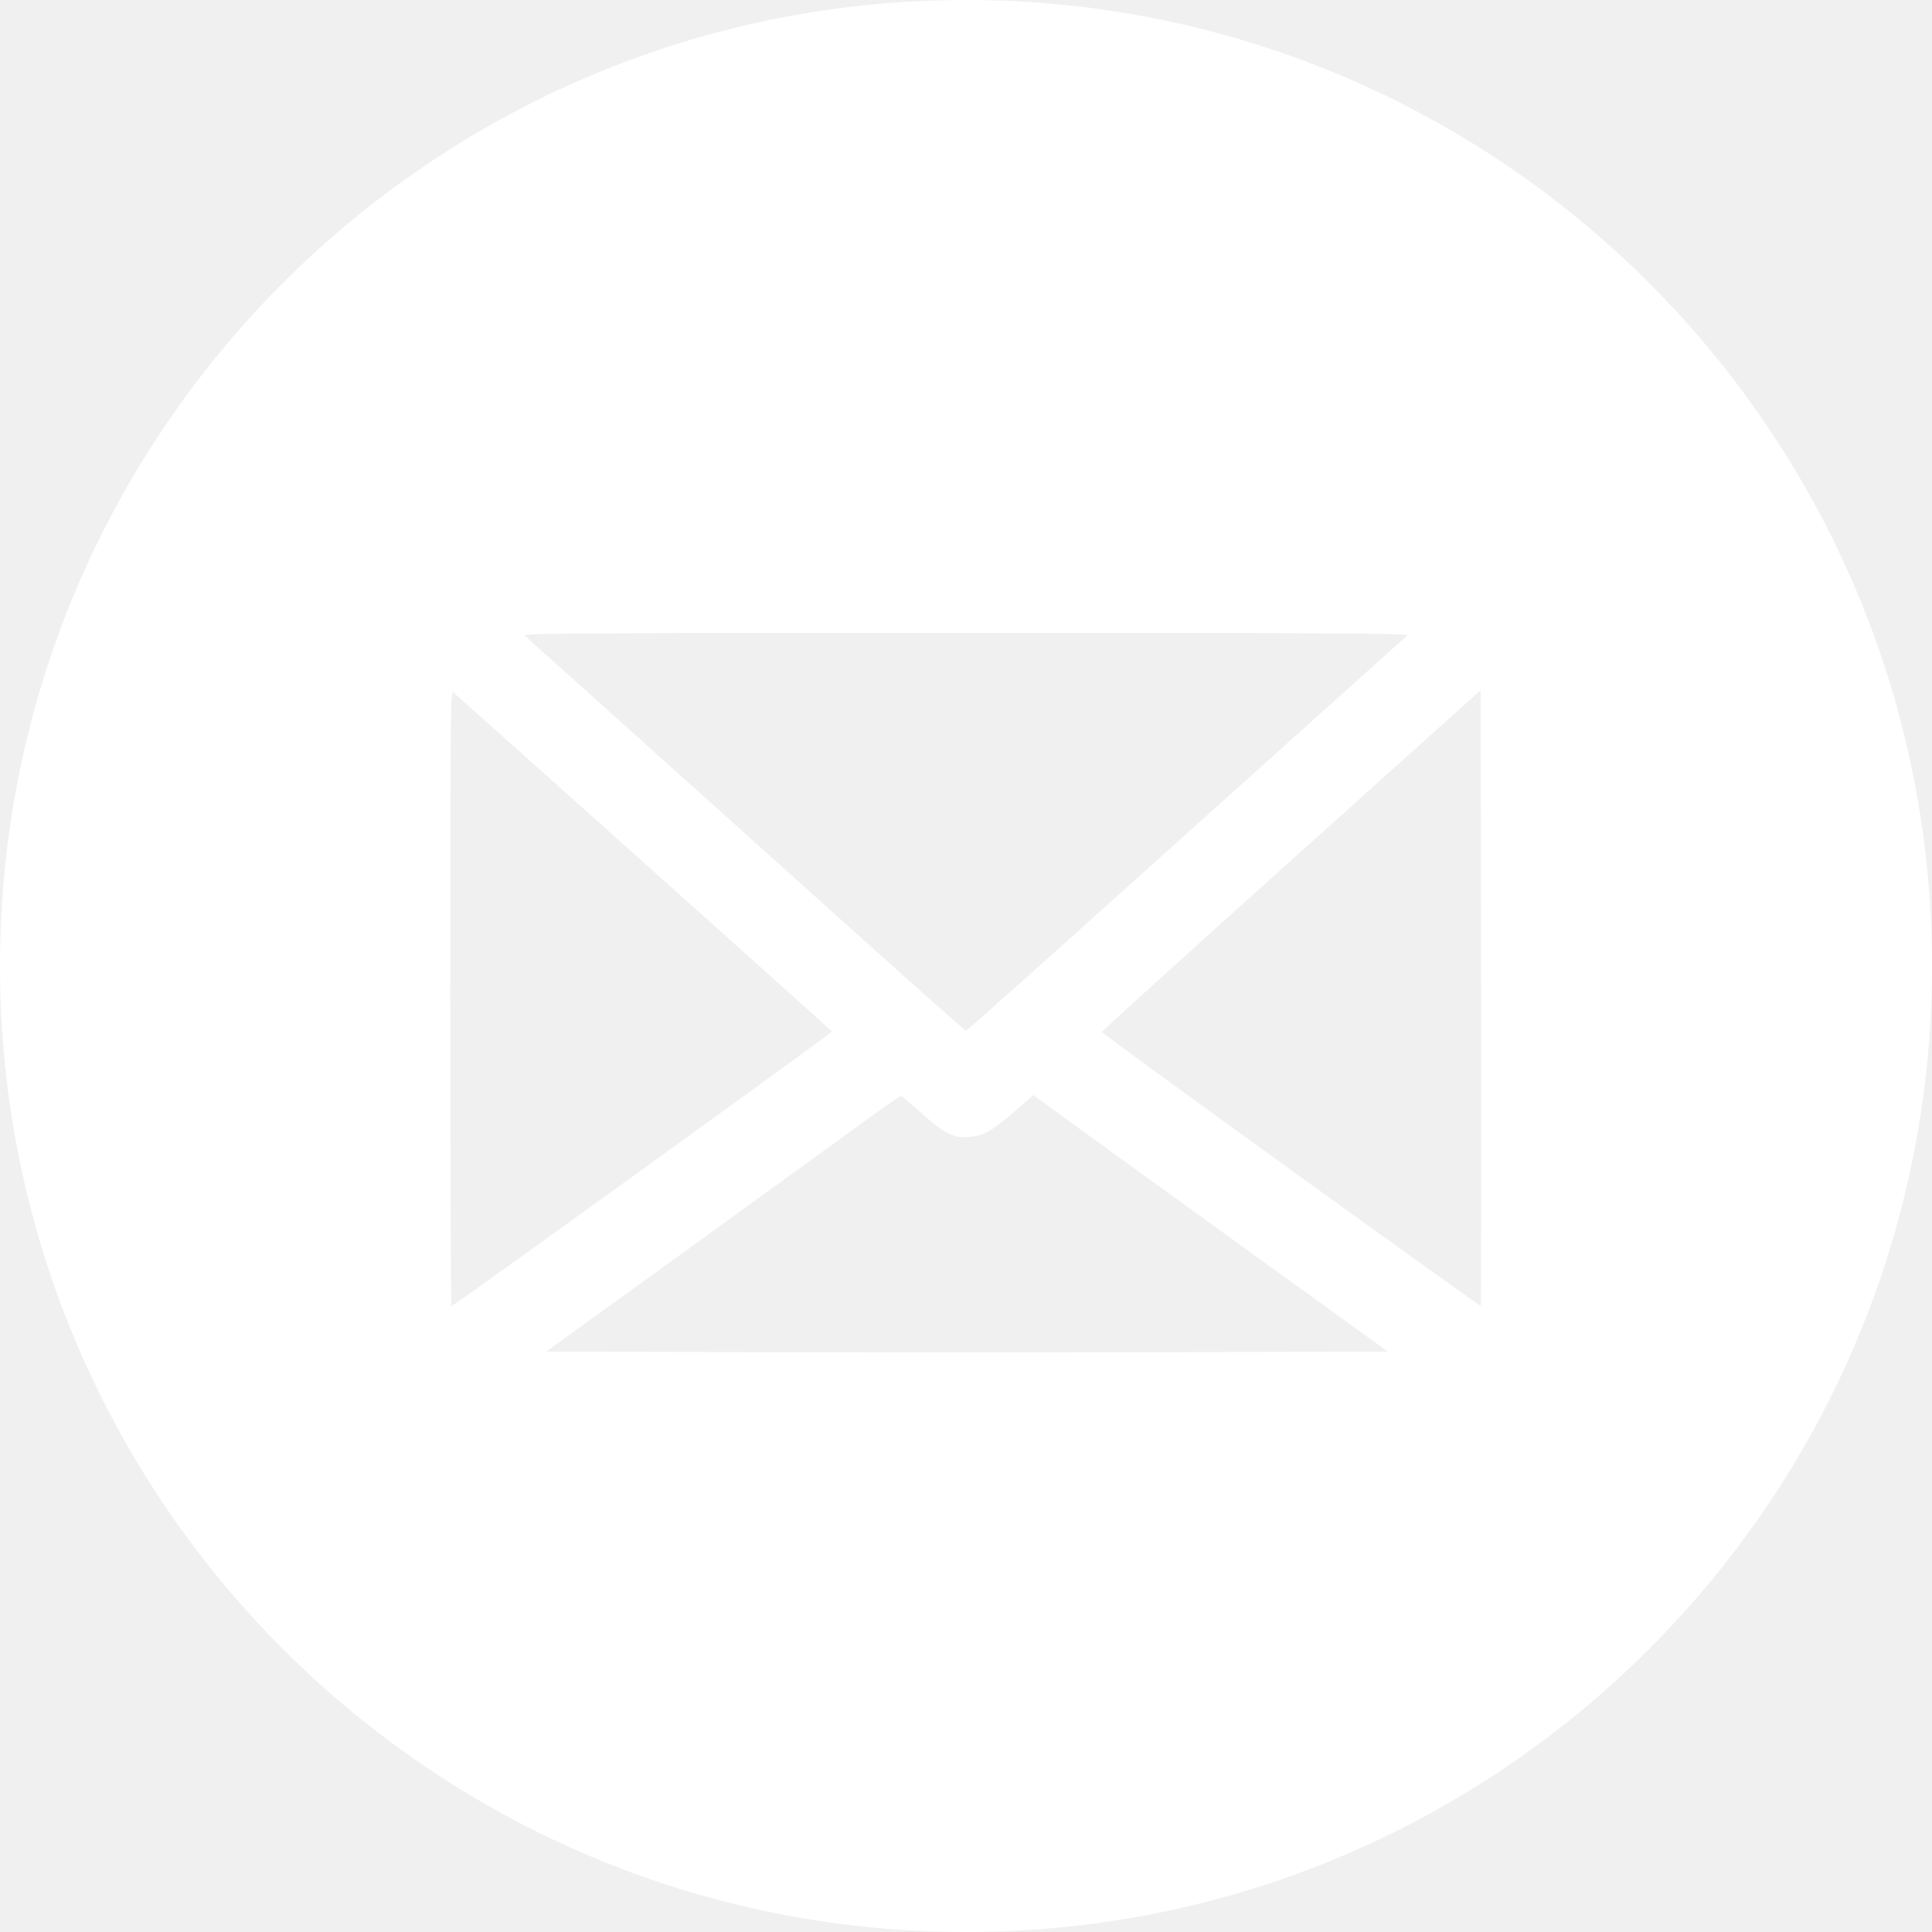
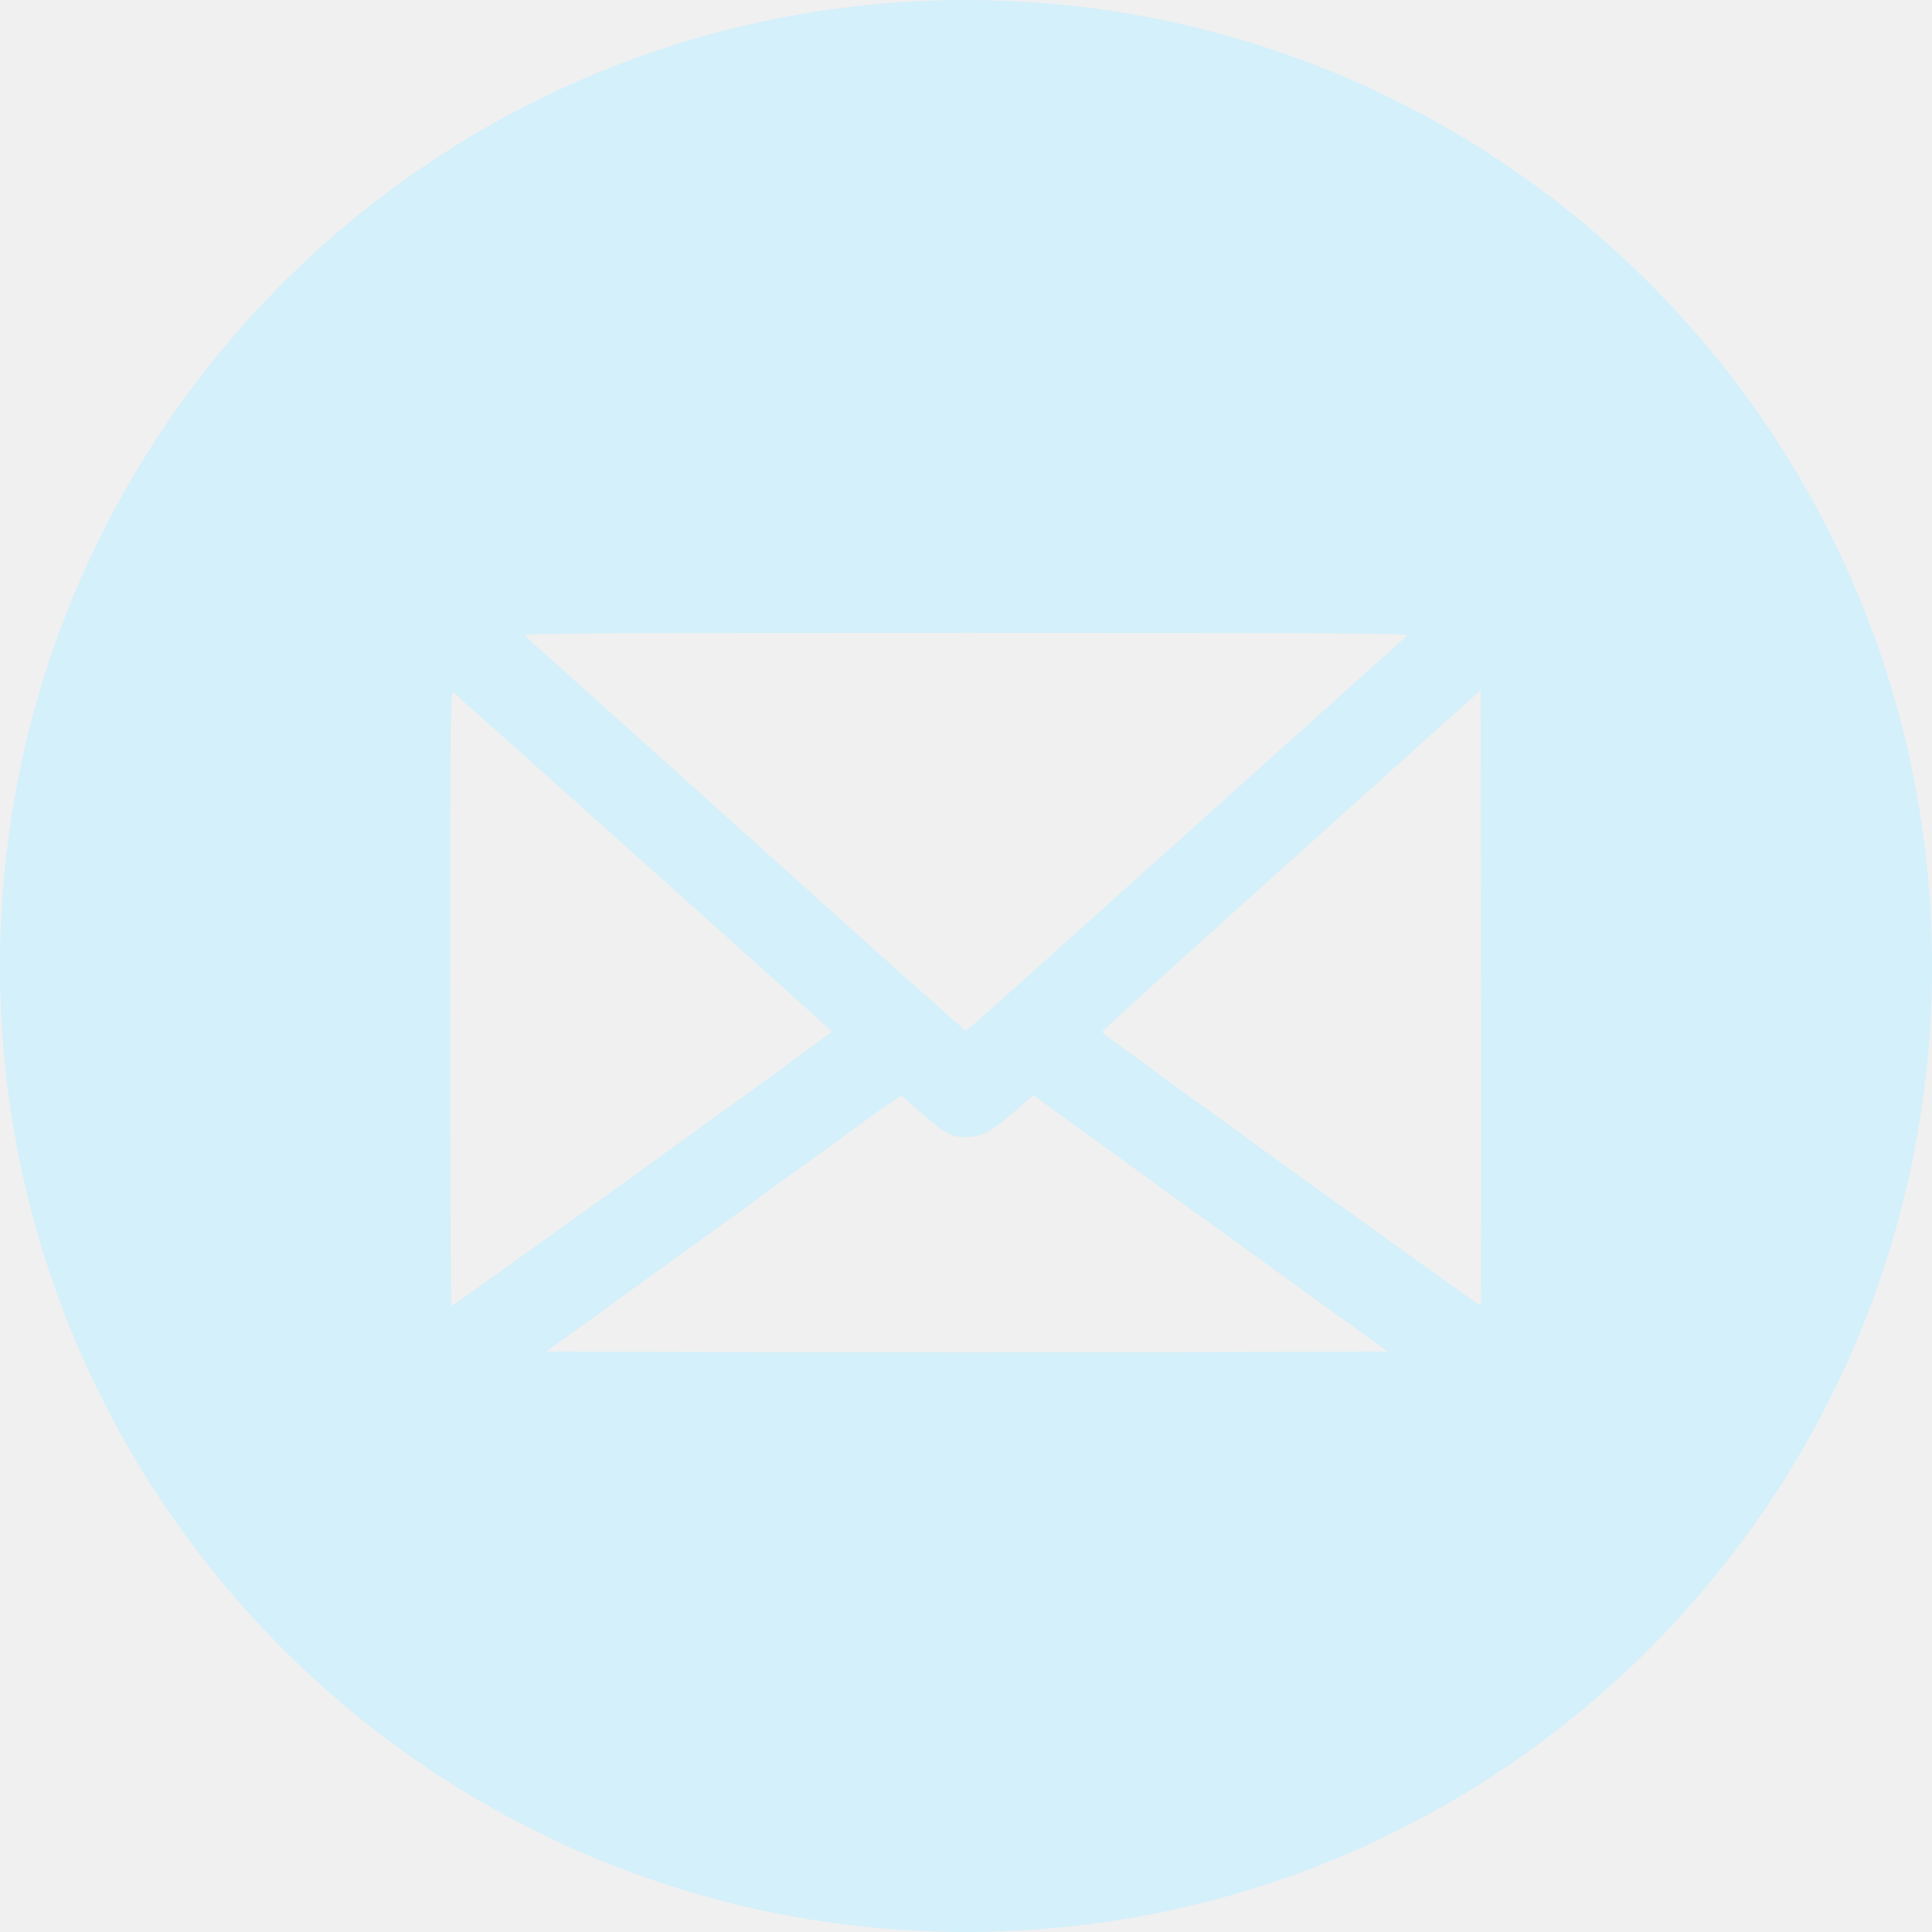
<svg xmlns="http://www.w3.org/2000/svg" width="116" height="116" viewBox="0 0 116 116" fill="none">
-   <path fill-rule="evenodd" clip-rule="evenodd" d="M58 116C90.032 116 116 90.032 116 58C116 25.968 90.032 0 58 0C25.968 0 0 25.968 0 58C0 90.032 25.968 116 58 116ZM77.649 44.303C81.324 40.995 84.409 38.234 84.498 38.156C84.632 38.022 80.4 38 57.995 38C35.589 38 31.358 38.022 31.491 38.156C31.58 38.234 34.665 40.995 38.34 44.303C42.014 47.599 47.917 52.9 51.469 56.096C55.01 59.281 57.95 61.886 57.995 61.886C58.039 61.886 60.979 59.281 64.52 56.096C68.073 52.9 73.975 47.599 77.649 44.303ZM49.955 61.931C49.932 61.898 44.854 57.332 38.663 51.797C32.482 46.263 27.326 41.664 27.226 41.575C27.048 41.43 27.037 42.588 27.037 59.926C27.037 70.094 27.07 78.423 27.104 78.423C27.226 78.423 49.977 62.009 49.955 61.931ZM66.157 61.964C66.191 62.098 88.841 78.457 88.908 78.401C88.93 78.367 88.941 70.038 88.93 59.893L88.897 41.441L77.516 51.664C71.257 57.287 66.146 61.92 66.157 61.964ZM58.161 68.267C57.226 68.334 56.758 68.1 55.355 66.864L55.337 66.848C54.71 66.298 54.174 65.828 54.13 65.806C54.075 65.784 53.217 66.363 52.193 67.109C51.567 67.57 49.508 69.061 46.889 70.957C45.265 72.133 43.426 73.466 41.58 74.804L32.794 81.151L45.389 81.185C52.315 81.196 63.685 81.196 70.656 81.185L83.329 81.151L73.863 74.314C71.957 72.935 70.105 71.596 68.492 70.429C65.703 68.413 63.627 66.911 63.217 66.608L62.048 65.751L60.89 66.753C59.531 67.933 59.064 68.189 58.161 68.267Z" fill="white" />
+   <path fill-rule="evenodd" clip-rule="evenodd" d="M58 116C90.032 116 116 90.032 116 58C116 25.968 90.032 0 58 0C25.968 0 0 25.968 0 58C0 90.032 25.968 116 58 116ZM77.649 44.303C81.324 40.995 84.409 38.234 84.498 38.156C84.632 38.022 80.4 38 57.995 38C35.589 38 31.358 38.022 31.491 38.156C31.58 38.234 34.665 40.995 38.34 44.303C42.014 47.599 47.917 52.9 51.469 56.096C55.01 59.281 57.95 61.886 57.995 61.886C58.039 61.886 60.979 59.281 64.52 56.096C68.073 52.9 73.975 47.599 77.649 44.303ZM49.955 61.931C49.932 61.898 44.854 57.332 38.663 51.797C32.482 46.263 27.326 41.664 27.226 41.575C27.048 41.43 27.037 42.588 27.037 59.926C27.037 70.094 27.07 78.423 27.104 78.423C27.226 78.423 49.977 62.009 49.955 61.931ZM66.157 61.964C66.191 62.098 88.841 78.457 88.908 78.401C88.93 78.367 88.941 70.038 88.93 59.893L88.897 41.441L77.516 51.664C71.257 57.287 66.146 61.92 66.157 61.964ZM58.161 68.267C57.226 68.334 56.758 68.1 55.355 66.864L55.337 66.848C54.71 66.298 54.174 65.828 54.13 65.806C54.075 65.784 53.217 66.363 52.193 67.109C51.567 67.57 49.508 69.061 46.889 70.957C45.265 72.133 43.426 73.466 41.58 74.804L32.794 81.151L45.389 81.185C52.315 81.196 63.685 81.196 70.656 81.185L83.329 81.151L73.863 74.314C71.957 72.935 70.105 71.596 68.492 70.429C65.703 68.413 63.627 66.911 63.217 66.608L62.048 65.751L60.89 66.753C59.531 67.933 59.064 68.189 58.161 68.267Z" fill="#D4F0FA" />
</svg>
